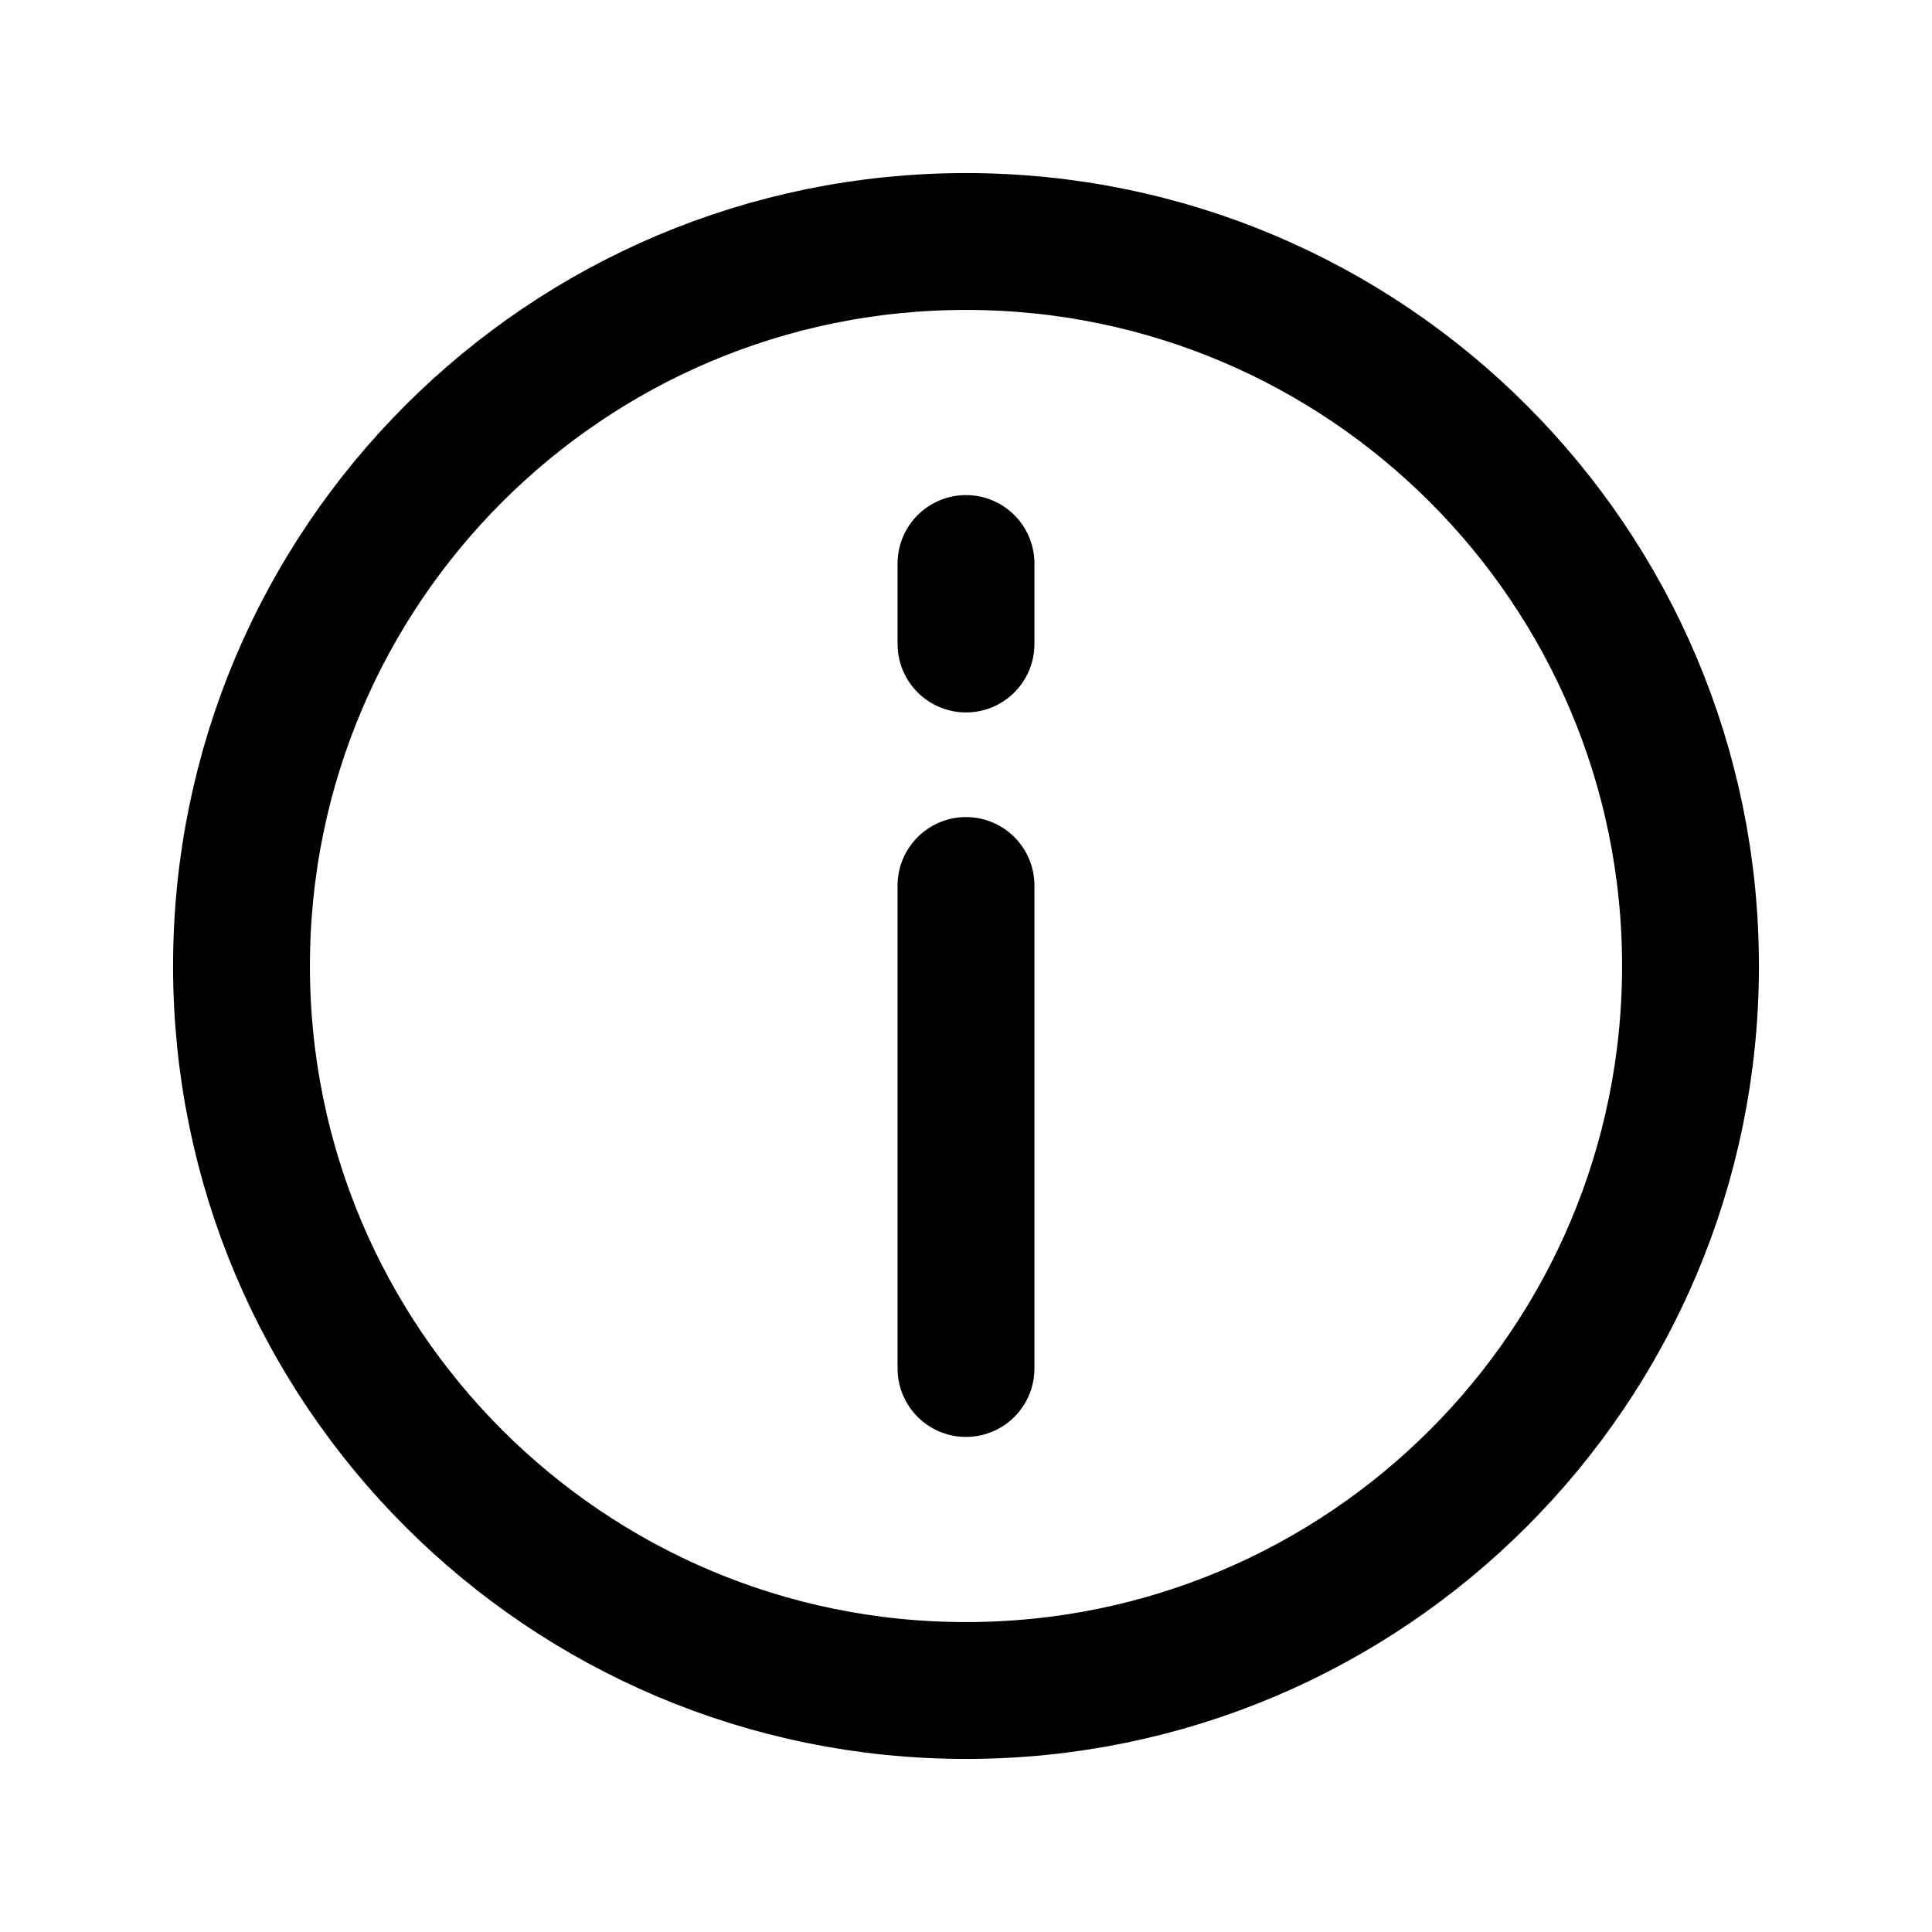
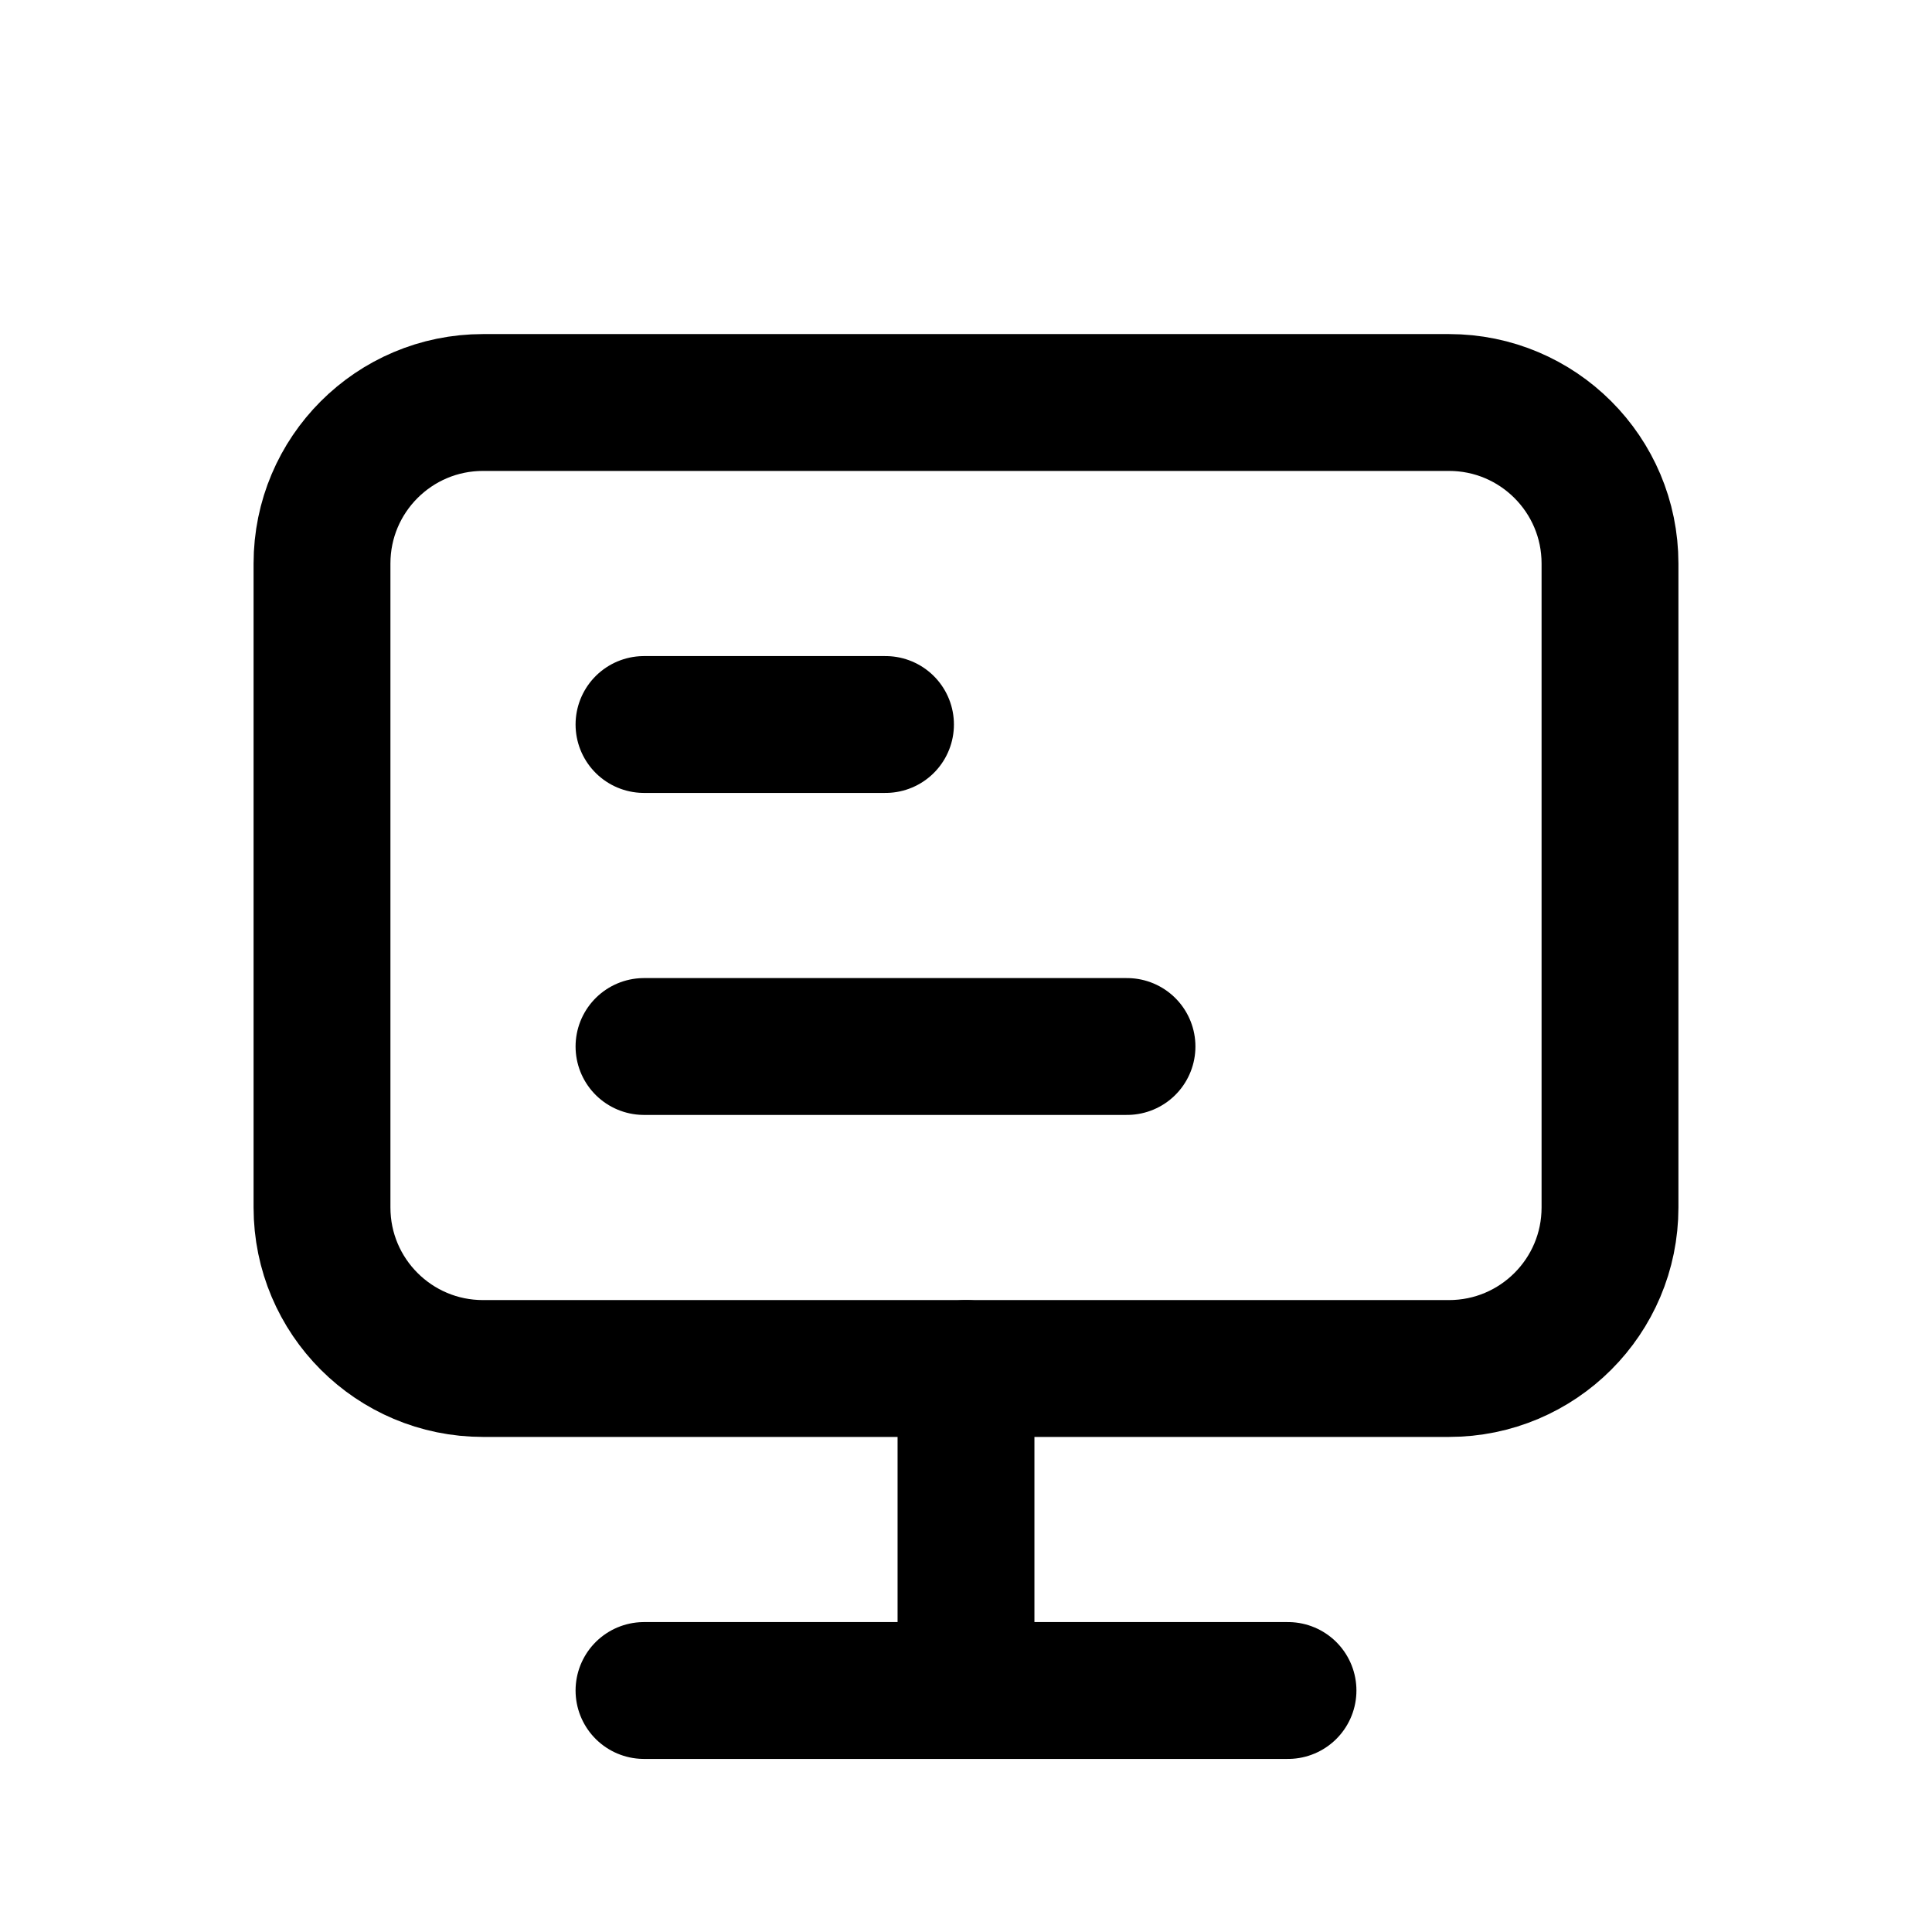
<svg xmlns="http://www.w3.org/2000/svg" width="24" height="24" viewBox="0 0 24 24" fill="none" stroke="#000" stroke-width="1.7" stroke-linecap="round" stroke-linejoin="round">
-   <circle cx="12" cy="12" r="9" />
-   <path d="M12 11v6m0-10v1" />
+   <rect x="4" y="5" width="16" height="12" rx="2" />
+   <path d="M8 21h8m-4-4v4M8 9h3m-3 4h6" />
</svg>
